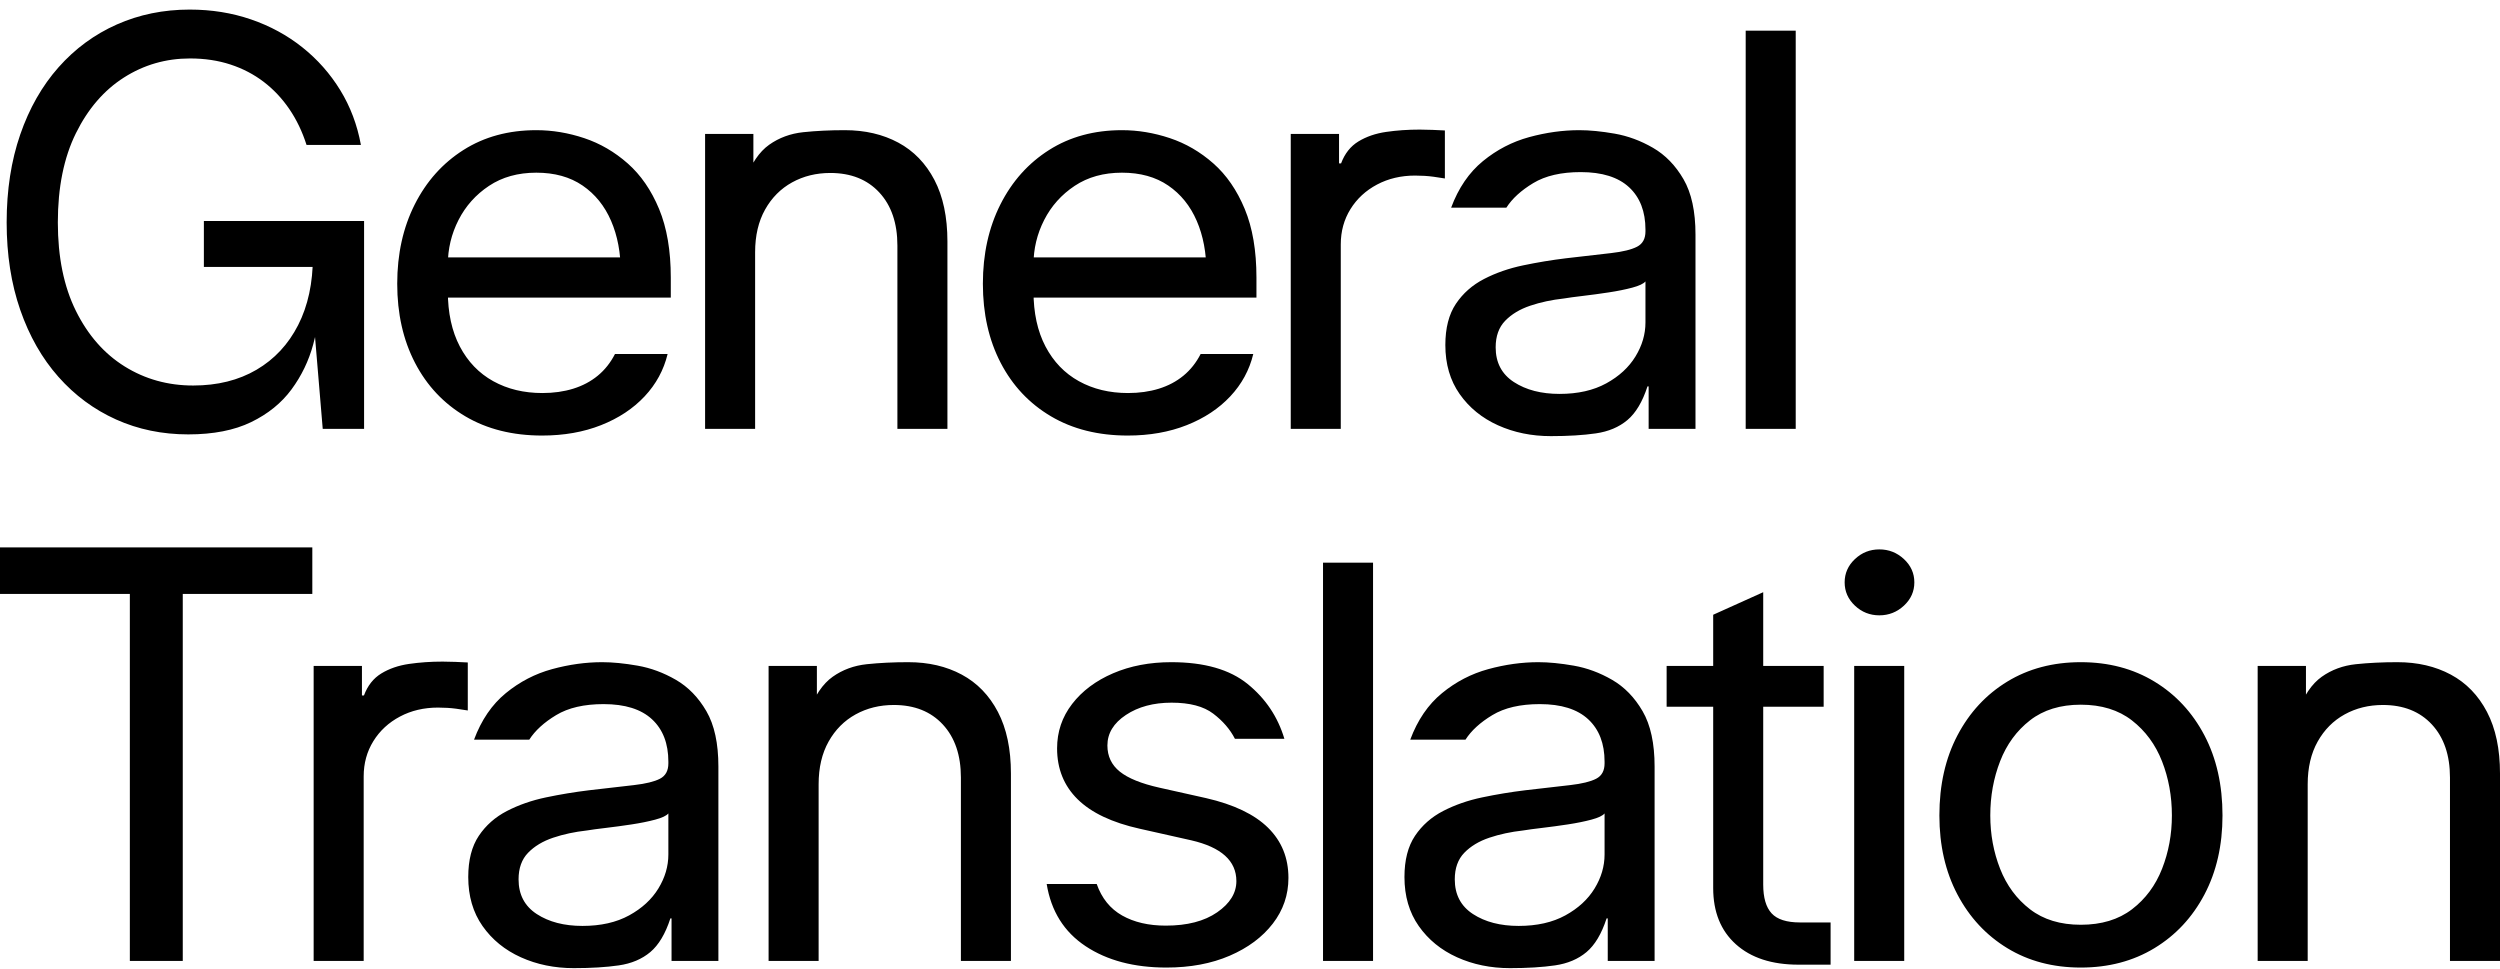
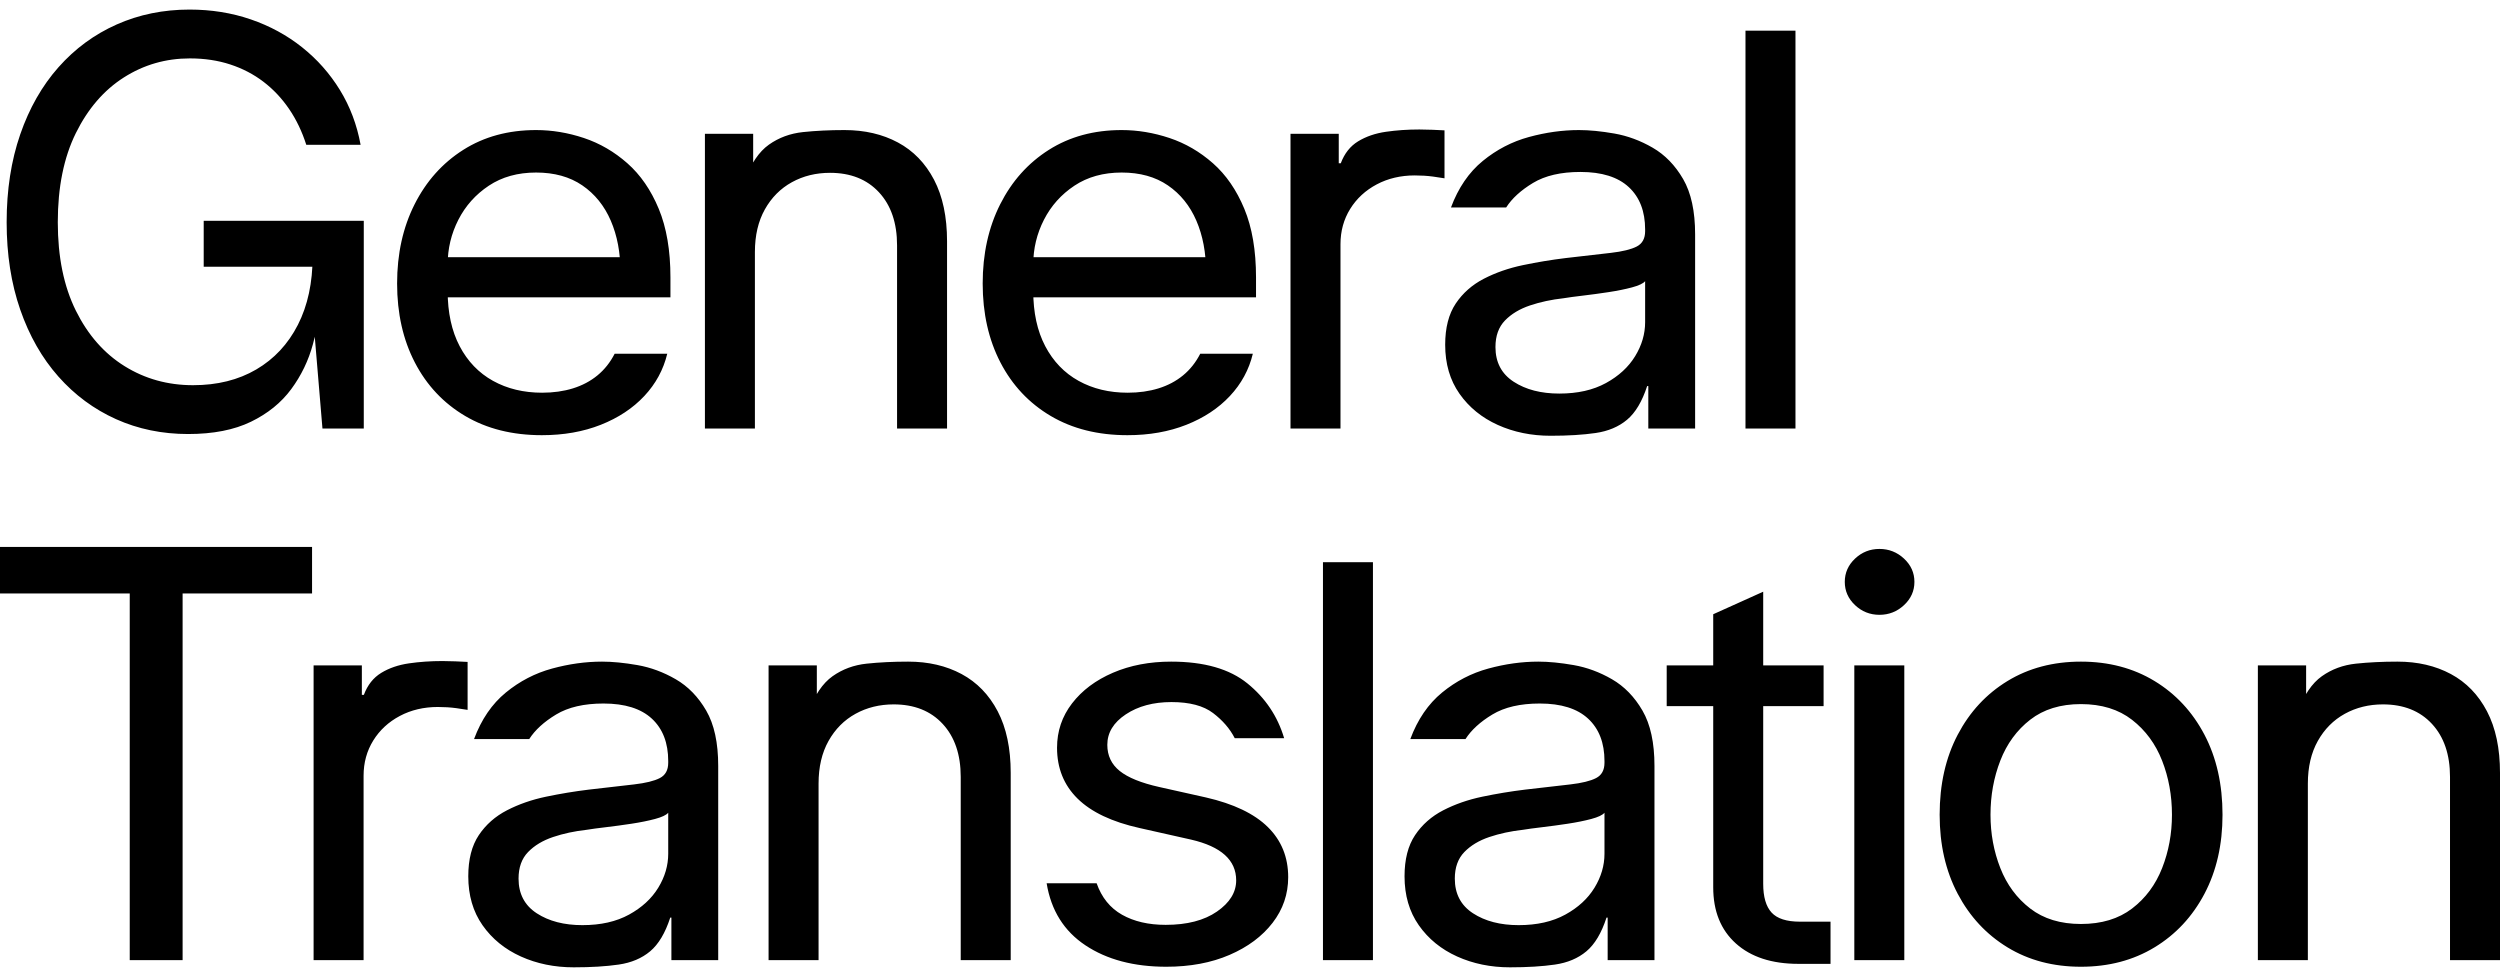
- <svg xmlns="http://www.w3.org/2000/svg" viewBox="0 0 8645 3347.82" fill="currentColor" role="img" aria-label="General Translation">
-   <path d="M651 1502.13Q516 1502.13 401.5 1450.63Q287 1399.13 202 1303.13Q117 1207.13 70 1071.63Q23 936.13 23 769.13Q23 601.13 70 465.13Q117 329.13 202.5 232.63Q288 136.13 404 84.63Q520 33.13 656 33.13Q769 33.13 868 67.13Q967 101.13 1045.5 163.63Q1124 226.13 1176.5 311.63Q1229 397.13 1248 501.13H1060Q1038 432.13 1000.5 377.13Q963 322.13 912 283.13Q861 244.13 797 223.13Q733 202.13 657 202.13Q532 202.13 428.5 268.13Q325 334.13 262.5 460.63Q200 587.13 200 769.13Q200 949.13 262.5 1075.13Q325 1201.13 431 1267.13Q537 1333.13 668 1333.13Q794 1333.13 887 1278.63Q980 1224.13 1031 1124.13Q1082 1024.13 1082 887.13H1106V1020.13Q1106 1106.13 1083 1191.13Q1060 1276.13 1008 1346.63Q956 1417.13 868.5 1459.63Q781 1502.13 651 1502.13ZM1116 1483.13 1086 1125.13V923.13H705V764.13H1259V1483.13ZM1874.6 1506.13Q1721.6 1506.13 1609.1 1439.63Q1496.6 1373.13 1435.1 1254.63Q1373.6 1136.13 1373.6 981.13Q1373.6 827.13 1434.1 707.13Q1494.6 587.13 1602.6 518.63Q1710.6 450.13 1854.6 450.13Q1937.6 450.13 2020.1 477.63Q2102.6 505.13 2170.6 565.13Q2238.6 625.13 2279.1 722.63Q2319.6 820.13 2319.6 960.13V1029.13H1490.6V890.13H2228.6L2146.6 941.13Q2146.6 841.13 2113.1 763.63Q2079.6 686.13 2014.6 641.63Q1949.6 597.13 1854.6 597.13Q1759.6 597.13 1691.1 642.63Q1622.6 688.13 1585.6 760.63Q1548.6 833.13 1548.6 915.13V1007.13Q1548.6 1119.13 1590.1 1198.13Q1631.6 1277.13 1705.6 1318.13Q1779.6 1359.13 1875.6 1359.13Q1933.6 1359.13 1982.1 1344.13Q2030.6 1329.13 2067.1 1299.13Q2103.6 1269.13 2126.6 1224.13H2308.6Q2288.6 1307.13 2229.1 1370.63Q2169.6 1434.13 2078.6 1470.13Q1987.6 1506.13 1874.6 1506.13ZM2611.2 872.13V1483.13H2438.2V463.13H2605.2V624.13H2576.2Q2608.2 537.13 2659.7 500.63Q2711.2 464.13 2777.7 457.13Q2844.2 450.13 2921.2 450.13Q3026.2 450.13 3106.2 493.13Q3186.2 536.13 3231.2 622.13Q3276.2 708.13 3276.2 835.13V1483.13H3103.2V849.13Q3103.2 733.13 3040.7 665.63Q2978.2 598.13 2871.2 598.13Q2798.2 598.13 2739.2 630.63Q2680.2 663.13 2645.7 724.63Q2611.2 786.13 2611.2 872.13ZM3899.8 1506.13Q3746.8 1506.13 3634.3 1439.63Q3521.8 1373.13 3460.3 1254.63Q3398.8 1136.13 3398.8 981.13Q3398.8 827.13 3459.3 707.13Q3519.8 587.13 3627.8 518.63Q3735.8 450.13 3879.8 450.13Q3962.8 450.13 4045.3 477.63Q4127.8 505.13 4195.8 565.13Q4263.8 625.13 4304.3 722.63Q4344.8 820.13 4344.8 960.13V1029.13H3515.8V890.13H4253.8L4171.8 941.13Q4171.8 841.13 4138.3 763.63Q4104.8 686.13 4039.8 641.63Q3974.8 597.13 3879.8 597.13Q3784.8 597.13 3716.3 642.63Q3647.8 688.13 3610.8 760.63Q3573.8 833.13 3573.8 915.13V1007.13Q3573.8 1119.13 3615.3 1198.13Q3656.8 1277.13 3730.8 1318.13Q3804.8 1359.13 3900.8 1359.13Q3958.8 1359.13 4007.3 1344.13Q4055.8 1329.13 4092.3 1299.13Q4128.8 1269.13 4151.8 1224.13H4333.8Q4313.8 1307.13 4254.3 1370.63Q4194.8 1434.13 4103.8 1470.13Q4012.8 1506.13 3899.8 1506.13ZM4463.4 1483.13V463.13H4630.4V565.13H4637.4Q4656.4 514.13 4697.4 489.13Q4738.4 464.13 4793.4 456.13Q4848.4 448.13 4909.4 448.13Q4927.4 448.13 4953.9 449.13Q4980.4 450.13 4996.4 451.13V617.13Q4986.4 615.13 4956.9 611.13Q4927.4 607.13 4893.4 607.13Q4820.4 607.13 4761.9 638.13Q4703.4 669.13 4669.9 723.13Q4636.4 777.13 4636.4 845.13V1483.13ZM5363 1508.13Q5263 1508.13 5180 1470.63Q5097 1433.13 5047.5 1362.63Q4998 1292.13 4998 1193.13Q4998 1105.13 5034.5 1050.63Q5071 996.13 5132 964.63Q5193 933.13 5267 917.63Q5341 902.13 5415 893.13Q5511 882.13 5571.5 875.13Q5632 868.13 5661 853.13Q5690 838.13 5690 800.13V794.13Q5690 700.13 5633.5 647.63Q5577 595.13 5466 595.13Q5365 595.13 5302 633.13Q5239 671.13 5209 718.13H5018Q5056 616.13 5128 557.13Q5200 498.13 5288 474.13Q5376 450.13 5461 450.13Q5515 450.13 5583.5 462.13Q5652 474.13 5716 511.13Q5780 548.13 5821.5 619.63Q5863 691.13 5863 811.13V1483.13H5701V1336.13H5697Q5671 1416.13 5627.5 1452.63Q5584 1489.13 5518.5 1498.63Q5453 1508.13 5363 1508.13ZM5393 1362.13Q5488 1362.13 5554.5 1325.63Q5621 1289.13 5655.5 1232.63Q5690 1176.13 5690 1115.13V973.13Q5680 985.13 5644.5 994.63Q5609 1004.13 5563 1011.13Q5517 1018.13 5474.5 1023.13Q5432 1028.13 5408 1032.13Q5345 1039.13 5291.5 1057.13Q5238 1075.13 5205 1109.13Q5172 1143.13 5172 1201.13Q5172 1280.13 5235 1321.13Q5298 1362.13 5393 1362.13ZM6209.6 106.13V1483.13H6036.6V106.13ZM0 2053.82V1892.82H1080V2053.82H632V3322.82H449V2053.82ZM1084.6 3322.82V2302.82H1251.6V2404.82H1258.6Q1277.6 2353.82 1318.6 2328.82Q1359.6 2303.82 1414.6 2295.82Q1469.6 2287.82 1530.6 2287.82Q1548.6 2287.82 1575.1 2288.82Q1601.6 2289.82 1617.6 2290.82V2456.82Q1607.6 2454.82 1578.1 2450.82Q1548.6 2446.82 1514.6 2446.82Q1441.6 2446.82 1383.1 2477.82Q1324.6 2508.82 1291.1 2562.82Q1257.6 2616.82 1257.6 2684.82V3322.82ZM1984.2 3347.82Q1884.2 3347.82 1801.2 3310.32Q1718.2 3272.82 1668.7 3202.32Q1619.2 3131.82 1619.2 3032.82Q1619.2 2944.82 1655.7 2890.32Q1692.2 2835.82 1753.2 2804.32Q1814.2 2772.82 1888.2 2757.32Q1962.2 2741.82 2036.2 2732.82Q2132.2 2721.82 2192.7 2714.82Q2253.2 2707.82 2282.2 2692.82Q2311.2 2677.82 2311.2 2639.82V2633.82Q2311.2 2539.82 2254.7 2487.32Q2198.2 2434.82 2087.2 2434.82Q1986.2 2434.82 1923.2 2472.82Q1860.2 2510.82 1830.2 2557.82H1639.2Q1677.2 2455.82 1749.2 2396.82Q1821.2 2337.82 1909.2 2313.82Q1997.2 2289.82 2082.2 2289.82Q2136.2 2289.82 2204.7 2301.82Q2273.2 2313.82 2337.2 2350.82Q2401.2 2387.82 2442.7 2459.32Q2484.2 2530.82 2484.2 2650.82V3322.82H2322.2V3175.82H2318.2Q2292.2 3255.82 2248.7 3292.32Q2205.2 3328.82 2139.7 3338.32Q2074.2 3347.82 1984.2 3347.82ZM2014.2 3201.82Q2109.2 3201.82 2175.7 3165.32Q2242.2 3128.82 2276.7 3072.32Q2311.2 3015.82 2311.2 2954.82V2812.82Q2301.2 2824.82 2265.7 2834.32Q2230.2 2843.82 2184.2 2850.82Q2138.2 2857.82 2095.7 2862.82Q2053.2 2867.82 2029.2 2871.82Q1966.2 2878.82 1912.7 2896.82Q1859.2 2914.82 1826.2 2948.82Q1793.2 2982.82 1793.2 3040.82Q1793.2 3119.82 1856.2 3160.82Q1919.2 3201.82 2014.2 3201.82ZM2830.8 2711.82V3322.82H2657.8V2302.82H2824.8V2463.82H2795.8Q2827.8 2376.82 2879.3 2340.32Q2930.8 2303.82 2997.3 2296.82Q3063.8 2289.82 3140.8 2289.82Q3245.8 2289.82 3325.8 2332.82Q3405.8 2375.82 3450.8 2461.82Q3495.8 2547.82 3495.8 2674.82V3322.82H3322.8V2688.82Q3322.8 2572.82 3260.3 2505.32Q3197.8 2437.82 3090.8 2437.82Q3017.8 2437.82 2958.8 2470.32Q2899.8 2502.82 2865.3 2564.32Q2830.8 2625.82 2830.8 2711.82ZM4033.4 3345.82Q3865.4 3345.82 3753.9 3271.82Q3642.4 3197.82 3619.4 3056.82H3792.4Q3818.4 3130.82 3880.4 3165.82Q3942.4 3200.82 4031.4 3200.82Q4142.4 3200.82 4208.9 3154.82Q4275.4 3108.82 4275.4 3046.82Q4275.4 2941.82 4119.4 2905.82L3941.4 2865.82Q3797.4 2833.82 3726.4 2763.82Q3655.4 2693.82 3655.4 2587.82Q3655.4 2501.82 3707.4 2434.32Q3759.4 2366.82 3848.9 2328.32Q3938.4 2289.82 4050.4 2289.82Q4221.4 2289.82 4314.4 2365.32Q4407.4 2440.82 4441.4 2554.82H4270.4Q4245.4 2505.82 4195.4 2467.82Q4145.4 2429.82 4051.4 2429.82Q3957.4 2429.82 3893.4 2472.32Q3829.4 2514.82 3829.4 2577.82Q3829.4 2633.82 3872.4 2668.32Q3915.4 2702.82 4009.4 2723.82L4170.4 2759.82Q4314.4 2792.82 4384.9 2862.32Q4455.4 2931.82 4455.4 3035.82Q4455.4 3123.82 4401.4 3193.82Q4347.4 3263.82 4252.4 3304.82Q4157.4 3345.82 4033.4 3345.82ZM4748 1945.82V3322.82H4575V1945.82ZM5221.6 3347.82Q5121.6 3347.82 5038.6 3310.32Q4955.6 3272.82 4906.1 3202.32Q4856.6 3131.82 4856.6 3032.82Q4856.6 2944.82 4893.1 2890.32Q4929.6 2835.82 4990.6 2804.32Q5051.6 2772.82 5125.6 2757.32Q5199.6 2741.82 5273.6 2732.82Q5369.6 2721.82 5430.1 2714.82Q5490.6 2707.82 5519.6 2692.82Q5548.6 2677.82 5548.6 2639.82V2633.82Q5548.6 2539.82 5492.1 2487.32Q5435.6 2434.82 5324.6 2434.82Q5223.6 2434.82 5160.6 2472.82Q5097.6 2510.82 5067.6 2557.82H4876.6Q4914.6 2455.82 4986.6 2396.82Q5058.6 2337.82 5146.6 2313.82Q5234.6 2289.82 5319.6 2289.82Q5373.6 2289.82 5442.1 2301.82Q5510.6 2313.82 5574.6 2350.82Q5638.6 2387.82 5680.1 2459.32Q5721.6 2530.82 5721.6 2650.82V3322.82H5559.6V3175.82H5555.6Q5529.6 3255.82 5486.1 3292.32Q5442.6 3328.82 5377.1 3338.32Q5311.6 3347.82 5221.6 3347.82ZM5251.6 3201.82Q5346.6 3201.82 5413.1 3165.32Q5479.6 3128.82 5514.1 3072.32Q5548.6 3015.82 5548.6 2954.82V2812.82Q5538.6 2824.82 5503.1 2834.32Q5467.6 2843.82 5421.6 2850.82Q5375.6 2857.82 5333.1 2862.82Q5290.6 2867.82 5266.6 2871.82Q5203.6 2878.82 5150.1 2896.82Q5096.6 2914.82 5063.6 2948.82Q5030.6 2982.82 5030.6 3040.82Q5030.6 3119.82 5093.6 3160.82Q5156.6 3201.82 5251.6 3201.82ZM6306.2 2302.82V2443.82H5763.2V2302.82ZM5924.2 2125.82 6097.2 2047.82V3058.82Q6097.2 3126.82 6126.2 3158.32Q6155.2 3189.82 6224.2 3189.82Q6250.2 3189.82 6276.7 3189.82Q6303.2 3189.82 6330.2 3189.82V3335.82Q6302.2 3335.82 6274.2 3335.82Q6246.2 3335.82 6219.2 3335.82Q6081.2 3335.82 6002.7 3265.32Q5924.2 3194.82 5924.2 3070.82ZM6411.8 3322.82V2302.82H6584.8V3322.82ZM6498.8 2127.82Q6449.8 2127.82 6414.3 2094.32Q6378.8 2060.82 6378.8 2013.82Q6378.8 1966.82 6414.3 1933.32Q6449.8 1899.82 6498.8 1899.82Q6547.8 1899.82 6583.8 1933.32Q6619.8 1966.82 6619.8 2013.82Q6619.8 2060.82 6583.8 2094.32Q6547.8 2127.82 6498.8 2127.82ZM7195.4 3345.82Q7051.4 3345.82 6941.4 3278.82Q6831.4 3211.82 6768.9 3093.32Q6706.4 2974.82 6706.4 2819.82Q6706.4 2661.82 6768.9 2542.82Q6831.4 2423.82 6941.4 2356.82Q7051.4 2289.82 7195.4 2289.82Q7339.4 2289.82 7449.9 2356.82Q7560.4 2423.82 7622.9 2542.82Q7685.4 2661.82 7685.4 2819.82Q7685.4 2974.82 7622.9 3093.32Q7560.4 3211.82 7449.9 3278.82Q7339.4 3345.82 7195.4 3345.82ZM7195.4 3197.82Q7302.4 3197.82 7372.4 3144.32Q7442.4 3090.82 7476.4 3004.32Q7510.4 2917.82 7510.4 2819.82Q7510.4 2719.82 7476.4 2632.82Q7442.4 2545.82 7372.4 2491.32Q7302.4 2436.82 7195.4 2436.82Q7089.4 2436.82 7019.9 2490.82Q6950.4 2544.82 6916.4 2632.32Q6882.4 2719.82 6882.4 2819.82Q6882.4 2917.82 6916.4 3004.32Q6950.4 3090.82 7019.9 3144.32Q7089.4 3197.82 7195.4 3197.82ZM7980 2711.82V3322.82H7807V2302.82H7974V2463.82H7945Q7977 2376.82 8028.5 2340.32Q8080 2303.82 8146.5 2296.82Q8213 2289.82 8290 2289.82Q8395 2289.82 8475 2332.82Q8555 2375.82 8600 2461.82Q8645 2547.82 8645 2674.82V3322.82H8472V2688.82Q8472 2572.82 8409.5 2505.32Q8347 2437.82 8240 2437.82Q8167 2437.82 8108 2470.32Q8049 2502.82 8014.5 2564.32Q7980 2625.82 7980 2711.82Z" />
+ <svg xmlns="http://www.w3.org/2000/svg" viewBox="0 0 8652.27 3347.82" fill="currentColor" role="img" aria-label="General Translation">
+   <path d="M651 1502.13Q516 1502.13 401.5 1450.63Q287 1399.13 202 1303.13Q117 1207.13 70 1071.63Q23 936.13 23 769.13Q23 601.13 70 465.13Q117 329.13 202.5 232.63Q288 136.13 404 84.63Q520 33.13 656 33.13Q769 33.13 868 67.13Q967 101.13 1045.5 163.63Q1124 226.13 1176.5 311.63Q1229 397.13 1248 501.13H1060Q1038 432.13 1000.5 377.13Q963 322.13 912 283.13Q861 244.13 797 223.13Q733 202.13 657 202.13Q532 202.13 428.5 268.13Q325 334.13 262.5 460.63Q200 587.13 200 769.13Q200 949.13 262.5 1075.13Q325 1201.13 431 1267.13Q537 1333.13 668 1333.13Q794 1333.13 887 1278.63Q980 1224.13 1031 1124.13Q1082 1024.13 1082 887.13H1106V1020.13Q1106 1106.13 1083 1191.13Q1060 1276.13 1008 1346.63Q956 1417.13 868.5 1459.63Q781 1502.13 651 1502.13ZM1116 1483.13 1086 1125.13V923.13H705V764.13H1259V1483.13ZM1875.33 1506.13Q1722.33 1506.13 1609.83 1439.63Q1497.33 1373.13 1435.83 1254.63Q1374.33 1136.13 1374.33 981.13Q1374.33 827.13 1434.83 707.13Q1495.33 587.13 1603.33 518.63Q1711.33 450.13 1855.33 450.13Q1938.33 450.13 2020.83 477.63Q2103.33 505.13 2171.33 565.13Q2239.33 625.13 2279.83 722.63Q2320.33 820.13 2320.33 960.13V1029.13H1491.33V890.13H2229.33L2147.33 941.13Q2147.33 841.13 2113.83 763.63Q2080.33 686.13 2015.33 641.63Q1950.33 597.13 1855.33 597.13Q1760.33 597.13 1691.83 642.63Q1623.33 688.13 1586.33 760.63Q1549.33 833.13 1549.33 915.13V1007.13Q1549.33 1119.13 1590.83 1198.13Q1632.33 1277.13 1706.33 1318.13Q1780.33 1359.13 1876.33 1359.13Q1934.33 1359.13 1982.83 1344.13Q2031.33 1329.13 2067.83 1299.13Q2104.33 1269.13 2127.33 1224.13H2309.33Q2289.33 1307.13 2229.83 1370.63Q2170.33 1434.13 2079.33 1470.13Q1988.33 1506.13 1875.33 1506.13ZM2612.65 872.13V1483.13H2439.65V463.13H2606.65V624.13H2577.65Q2609.65 537.13 2661.15 500.63Q2712.65 464.13 2779.15 457.13Q2845.65 450.13 2922.65 450.13Q3027.65 450.13 3107.65 493.13Q3187.65 536.13 3232.65 622.13Q3277.65 708.13 3277.65 835.13V1483.13H3104.65V849.13Q3104.65 733.13 3042.15 665.63Q2979.65 598.13 2872.65 598.13Q2799.65 598.13 2740.65 630.63Q2681.65 663.13 2647.15 724.63Q2612.65 786.13 2612.65 872.13ZM3901.98 1506.13Q3748.98 1506.13 3636.48 1439.63Q3523.98 1373.13 3462.48 1254.63Q3400.98 1136.13 3400.98 981.13Q3400.98 827.13 3461.48 707.13Q3521.98 587.13 3629.98 518.63Q3737.98 450.13 3881.98 450.13Q3964.98 450.13 4047.48 477.63Q4129.98 505.13 4197.98 565.13Q4265.98 625.13 4306.48 722.63Q4346.98 820.13 4346.98 960.13V1029.13H3517.98V890.13H4255.98L4173.98 941.13Q4173.98 841.13 4140.48 763.63Q4106.98 686.13 4041.98 641.63Q3976.98 597.13 3881.98 597.13Q3786.98 597.13 3718.48 642.63Q3649.98 688.13 3612.98 760.63Q3575.98 833.13 3575.98 915.13V1007.13Q3575.98 1119.13 3617.48 1198.13Q3658.98 1277.13 3732.98 1318.13Q3806.98 1359.13 3902.98 1359.13Q3960.98 1359.13 4009.48 1344.13Q4057.98 1329.13 4094.48 1299.13Q4130.98 1269.13 4153.98 1224.13H4335.98Q4315.98 1307.13 4256.48 1370.63Q4196.98 1434.13 4105.98 1470.13Q4014.98 1506.13 3901.98 1506.13ZM4466.31 1483.13V463.13H4633.31V565.13H4640.31Q4659.31 514.13 4700.31 489.13Q4741.31 464.13 4796.31 456.13Q4851.31 448.13 4912.31 448.13Q4930.31 448.13 4956.81 449.13Q4983.31 450.13 4999.31 451.13V617.13Q4989.31 615.13 4959.81 611.13Q4930.31 607.13 4896.31 607.13Q4823.31 607.13 4764.81 638.13Q4706.31 669.13 4672.81 723.13Q4639.31 777.13 4639.31 845.13V1483.13ZM5366.64 1508.13Q5266.64 1508.13 5183.64 1470.63Q5100.64 1433.13 5051.14 1362.63Q5001.64 1292.13 5001.64 1193.13Q5001.64 1105.13 5038.14 1050.63Q5074.64 996.13 5135.64 964.63Q5196.64 933.13 5270.64 917.63Q5344.64 902.13 5418.64 893.13Q5514.64 882.13 5575.14 875.13Q5635.64 868.13 5664.64 853.13Q5693.64 838.13 5693.64 800.13V794.13Q5693.64 700.13 5637.14 647.63Q5580.64 595.13 5469.64 595.13Q5368.64 595.13 5305.64 633.13Q5242.64 671.13 5212.64 718.13H5021.64Q5059.64 616.13 5131.64 557.13Q5203.64 498.13 5291.64 474.13Q5379.64 450.13 5464.64 450.13Q5518.64 450.13 5587.14 462.13Q5655.64 474.13 5719.64 511.13Q5783.64 548.13 5825.14 619.63Q5866.64 691.13 5866.64 811.13V1483.13H5704.64V1336.13H5700.64Q5674.64 1416.13 5631.14 1452.63Q5587.64 1489.13 5522.14 1498.63Q5456.64 1508.13 5366.64 1508.13ZM5396.64 1362.13Q5491.64 1362.13 5558.14 1325.63Q5624.64 1289.13 5659.14 1232.63Q5693.64 1176.13 5693.64 1115.13V973.13Q5683.64 985.13 5648.14 994.63Q5612.64 1004.13 5566.64 1011.13Q5520.64 1018.13 5478.14 1023.13Q5435.64 1028.13 5411.64 1032.13Q5348.64 1039.13 5295.14 1057.13Q5241.64 1075.13 5208.64 1109.13Q5175.64 1143.13 5175.64 1201.13Q5175.64 1280.13 5238.64 1321.13Q5301.64 1362.13 5396.64 1362.13ZM6213.96 106.13V1483.13H6040.96V106.13ZM0 2053.82V1892.82H1080V2053.82H632V3322.82H449V2053.82ZM1085.33 3322.82V2302.82H1252.33V2404.82H1259.33Q1278.33 2353.82 1319.33 2328.82Q1360.33 2303.82 1415.33 2295.82Q1470.33 2287.82 1531.33 2287.82Q1549.33 2287.82 1575.83 2288.82Q1602.33 2289.82 1618.33 2290.82V2456.82Q1608.33 2454.82 1578.83 2450.82Q1549.33 2446.82 1515.33 2446.82Q1442.33 2446.82 1383.83 2477.82Q1325.33 2508.82 1291.83 2562.82Q1258.33 2616.82 1258.33 2684.82V3322.82ZM1985.65 3347.82Q1885.65 3347.82 1802.65 3310.32Q1719.65 3272.82 1670.15 3202.32Q1620.65 3131.82 1620.65 3032.82Q1620.65 2944.82 1657.15 2890.32Q1693.65 2835.82 1754.65 2804.32Q1815.65 2772.82 1889.65 2757.32Q1963.65 2741.82 2037.65 2732.82Q2133.65 2721.82 2194.15 2714.82Q2254.65 2707.82 2283.65 2692.82Q2312.65 2677.82 2312.65 2639.82V2633.82Q2312.65 2539.82 2256.15 2487.32Q2199.65 2434.82 2088.65 2434.82Q1987.65 2434.82 1924.65 2472.82Q1861.65 2510.82 1831.65 2557.82H1640.65Q1678.65 2455.82 1750.65 2396.82Q1822.65 2337.82 1910.65 2313.82Q1998.65 2289.82 2083.65 2289.82Q2137.65 2289.82 2206.15 2301.82Q2274.65 2313.82 2338.65 2350.82Q2402.65 2387.82 2444.15 2459.32Q2485.65 2530.82 2485.65 2650.82V3322.82H2323.65V3175.82H2319.65Q2293.65 3255.82 2250.15 3292.32Q2206.65 3328.82 2141.15 3338.32Q2075.65 3347.82 1985.65 3347.82ZM2015.65 3201.82Q2110.65 3201.82 2177.15 3165.32Q2243.65 3128.82 2278.15 3072.32Q2312.65 3015.82 2312.65 2954.82V2812.82Q2302.65 2824.82 2267.15 2834.32Q2231.65 2843.82 2185.65 2850.82Q2139.65 2857.82 2097.15 2862.82Q2054.65 2867.82 2030.65 2871.82Q1967.65 2878.82 1914.15 2896.82Q1860.65 2914.82 1827.65 2948.82Q1794.65 2982.82 1794.65 3040.82Q1794.65 3119.82 1857.65 3160.82Q1920.65 3201.82 2015.65 3201.82ZM2832.98 2711.82V3322.82H2659.98V2302.82H2826.98V2463.82H2797.98Q2829.98 2376.82 2881.48 2340.32Q2932.98 2303.82 2999.48 2296.82Q3065.98 2289.82 3142.98 2289.82Q3247.98 2289.82 3327.98 2332.82Q3407.98 2375.82 3452.98 2461.82Q3497.98 2547.82 3497.98 2674.82V3322.82H3324.98V2688.82Q3324.98 2572.82 3262.48 2505.32Q3199.98 2437.82 3092.98 2437.82Q3019.98 2437.82 2960.98 2470.32Q2901.98 2502.82 2867.48 2564.32Q2832.98 2625.82 2832.98 2711.82ZM4036.31 3345.82Q3868.31 3345.82 3756.81 3271.82Q3645.31 3197.82 3622.31 3056.82H3795.31Q3821.31 3130.82 3883.31 3165.82Q3945.31 3200.82 4034.31 3200.82Q4145.31 3200.82 4211.81 3154.82Q4278.31 3108.82 4278.31 3046.82Q4278.31 2941.82 4122.31 2905.82L3944.31 2865.82Q3800.31 2833.82 3729.31 2763.82Q3658.31 2693.82 3658.31 2587.82Q3658.31 2501.82 3710.31 2434.32Q3762.31 2366.82 3851.81 2328.32Q3941.31 2289.82 4053.31 2289.82Q4224.31 2289.82 4317.31 2365.32Q4410.31 2440.82 4444.31 2554.82H4273.31Q4248.31 2505.82 4198.31 2467.82Q4148.31 2429.82 4054.31 2429.82Q3960.31 2429.82 3896.31 2472.32Q3832.31 2514.82 3832.31 2577.82Q3832.31 2633.82 3875.31 2668.32Q3918.31 2702.82 4012.31 2723.82L4173.31 2759.82Q4317.31 2792.82 4387.81 2862.32Q4458.31 2931.82 4458.31 3035.82Q4458.31 3123.82 4404.31 3193.82Q4350.31 3263.82 4255.31 3304.82Q4160.31 3345.82 4036.31 3345.82ZM4751.64 1945.82V3322.82H4578.64V1945.82ZM5225.96 3347.82Q5125.96 3347.82 5042.96 3310.32Q4959.96 3272.82 4910.46 3202.32Q4860.96 3131.82 4860.96 3032.82Q4860.96 2944.82 4897.46 2890.32Q4933.96 2835.82 4994.96 2804.32Q5055.96 2772.82 5129.96 2757.32Q5203.96 2741.82 5277.96 2732.82Q5373.96 2721.82 5434.46 2714.82Q5494.96 2707.82 5523.96 2692.82Q5552.96 2677.82 5552.96 2639.82V2633.82Q5552.96 2539.82 5496.46 2487.32Q5439.96 2434.82 5328.96 2434.82Q5227.96 2434.82 5164.96 2472.82Q5101.96 2510.82 5071.96 2557.82H4880.96Q4918.96 2455.82 4990.96 2396.82Q5062.96 2337.82 5150.96 2313.82Q5238.96 2289.82 5323.96 2289.82Q5377.96 2289.82 5446.46 2301.82Q5514.96 2313.82 5578.96 2350.82Q5642.96 2387.82 5684.46 2459.32Q5725.96 2530.82 5725.96 2650.82V3322.82H5563.96V3175.82H5559.96Q5533.96 3255.82 5490.46 3292.32Q5446.96 3328.82 5381.46 3338.32Q5315.96 3347.82 5225.96 3347.82ZM5255.96 3201.82Q5350.96 3201.82 5417.46 3165.32Q5483.96 3128.82 5518.46 3072.32Q5552.96 3015.82 5552.96 2954.82V2812.82Q5542.96 2824.82 5507.46 2834.32Q5471.96 2843.82 5425.96 2850.82Q5379.96 2857.82 5337.46 2862.82Q5294.96 2867.82 5270.96 2871.82Q5207.96 2878.82 5154.46 2896.82Q5100.96 2914.82 5067.96 2948.82Q5034.96 2982.82 5034.96 3040.82Q5034.96 3119.82 5097.96 3160.82Q5160.96 3201.82 5255.96 3201.82ZM6311.29 2302.82V2443.82H5768.29V2302.82ZM5929.29 2125.82 6102.29 2047.82V3058.82Q6102.29 3126.82 6131.29 3158.32Q6160.29 3189.82 6229.29 3189.82Q6255.29 3189.82 6281.79 3189.82Q6308.29 3189.82 6335.29 3189.82V3335.82Q6307.29 3335.82 6279.29 3335.82Q6251.29 3335.82 6224.29 3335.82Q6086.29 3335.82 6007.79 3265.32Q5929.29 3194.82 5929.29 3070.82ZM6417.62 3322.82V2302.82H6590.62V3322.82ZM6504.62 2127.82Q6455.62 2127.82 6420.12 2094.32Q6384.62 2060.82 6384.62 2013.82Q6384.62 1966.82 6420.12 1933.32Q6455.62 1899.82 6504.62 1899.82Q6553.62 1899.82 6589.62 1933.32Q6625.62 1966.82 6625.62 2013.82Q6625.62 2060.82 6589.62 2094.32Q6553.62 2127.82 6504.62 2127.82ZM7201.94 3345.82Q7057.94 3345.82 6947.94 3278.82Q6837.94 3211.82 6775.44 3093.32Q6712.94 2974.82 6712.94 2819.82Q6712.94 2661.82 6775.44 2542.82Q6837.94 2423.82 6947.94 2356.82Q7057.94 2289.82 7201.94 2289.82Q7345.94 2289.82 7456.44 2356.82Q7566.94 2423.82 7629.44 2542.82Q7691.94 2661.82 7691.94 2819.82Q7691.94 2974.82 7629.44 3093.32Q7566.94 3211.82 7456.44 3278.82Q7345.94 3345.82 7201.94 3345.82ZM7201.94 3197.82Q7308.94 3197.82 7378.94 3144.32Q7448.94 3090.82 7482.94 3004.32Q7516.94 2917.82 7516.94 2819.82Q7516.94 2719.82 7482.94 2632.82Q7448.94 2545.82 7378.94 2491.32Q7308.94 2436.82 7201.94 2436.82Q7095.94 2436.82 7026.44 2490.82Q6956.94 2544.82 6922.94 2632.32Q6888.94 2719.82 6888.94 2819.82Q6888.94 2917.82 6922.94 3004.32Q6956.94 3090.82 7026.44 3144.32Q7095.94 3197.82 7201.94 3197.82ZM7987.27 2711.82V3322.82H7814.27V2302.82H7981.27V2463.82H7952.27Q7984.27 2376.82 8035.77 2340.32Q8087.27 2303.82 8153.77 2296.82Q8220.27 2289.82 8297.27 2289.82Q8402.27 2289.82 8482.27 2332.82Q8562.27 2375.82 8607.27 2461.82Q8652.27 2547.82 8652.27 2674.82V3322.82H8479.27V2688.82Q8479.27 2572.82 8416.77 2505.32Q8354.27 2437.82 8247.27 2437.82Q8174.27 2437.82 8115.27 2470.32Q8056.27 2502.82 8021.77 2564.32Q7987.27 2625.82 7987.27 2711.82Z" />
</svg>
